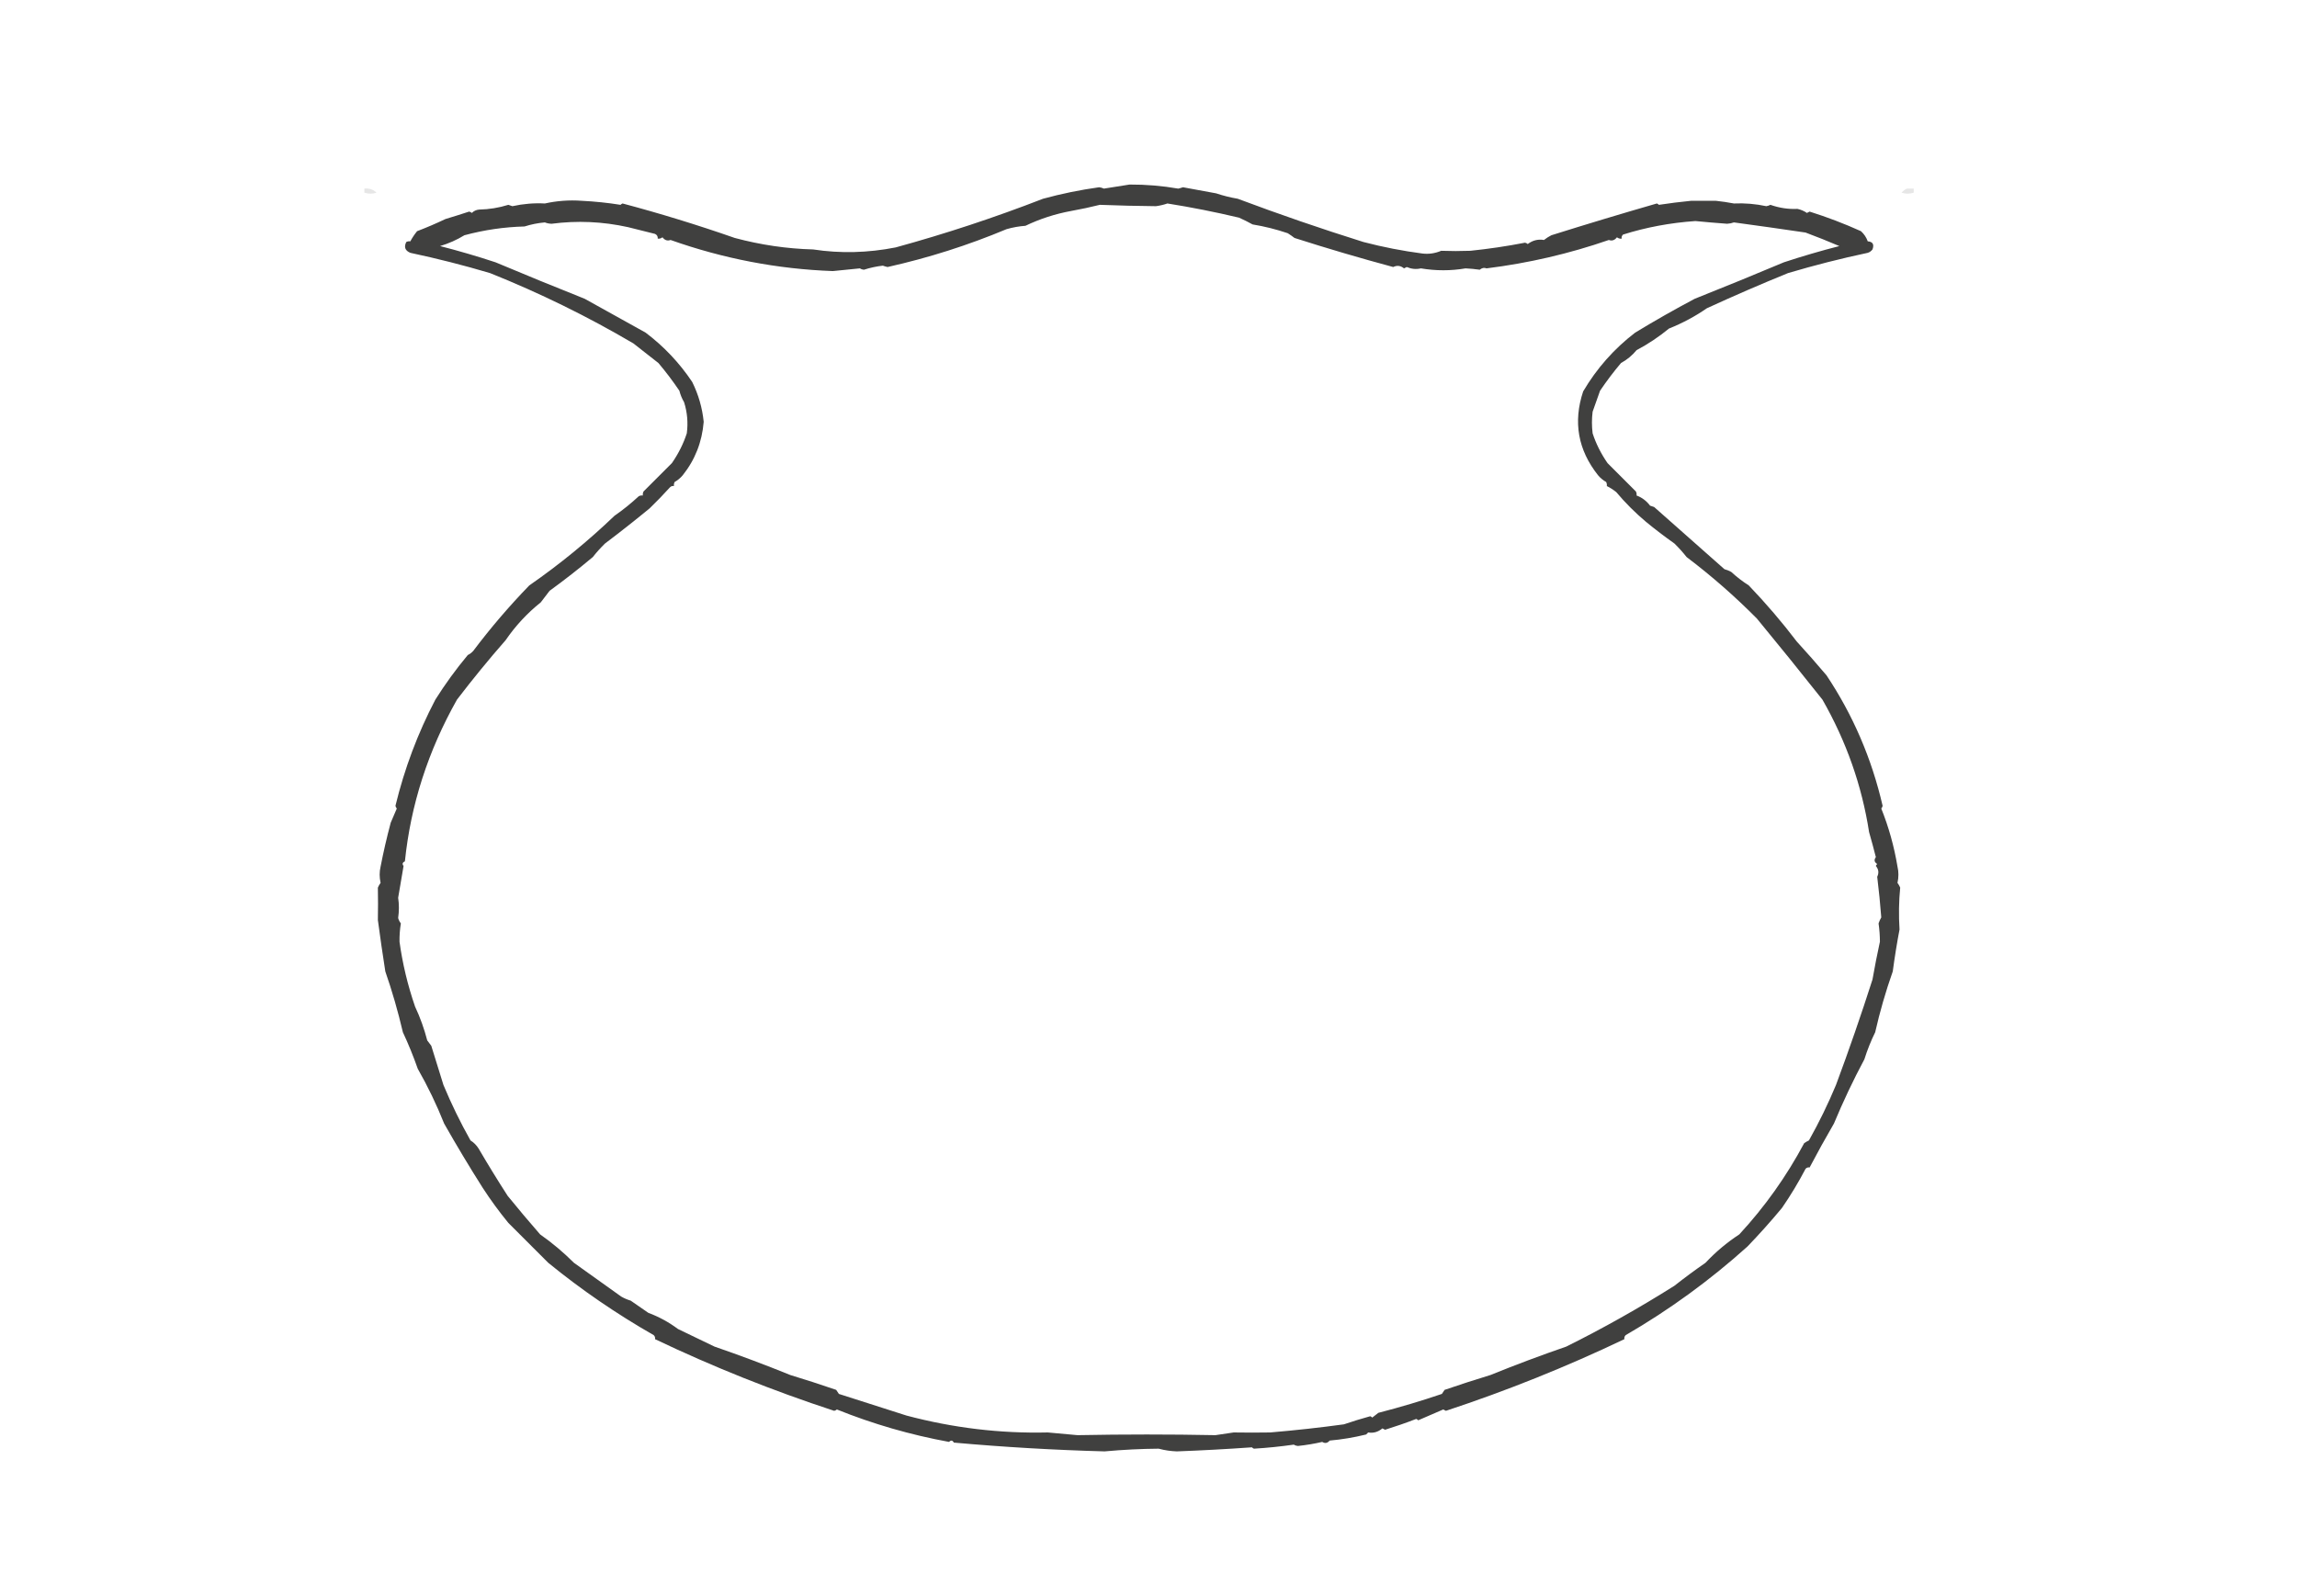
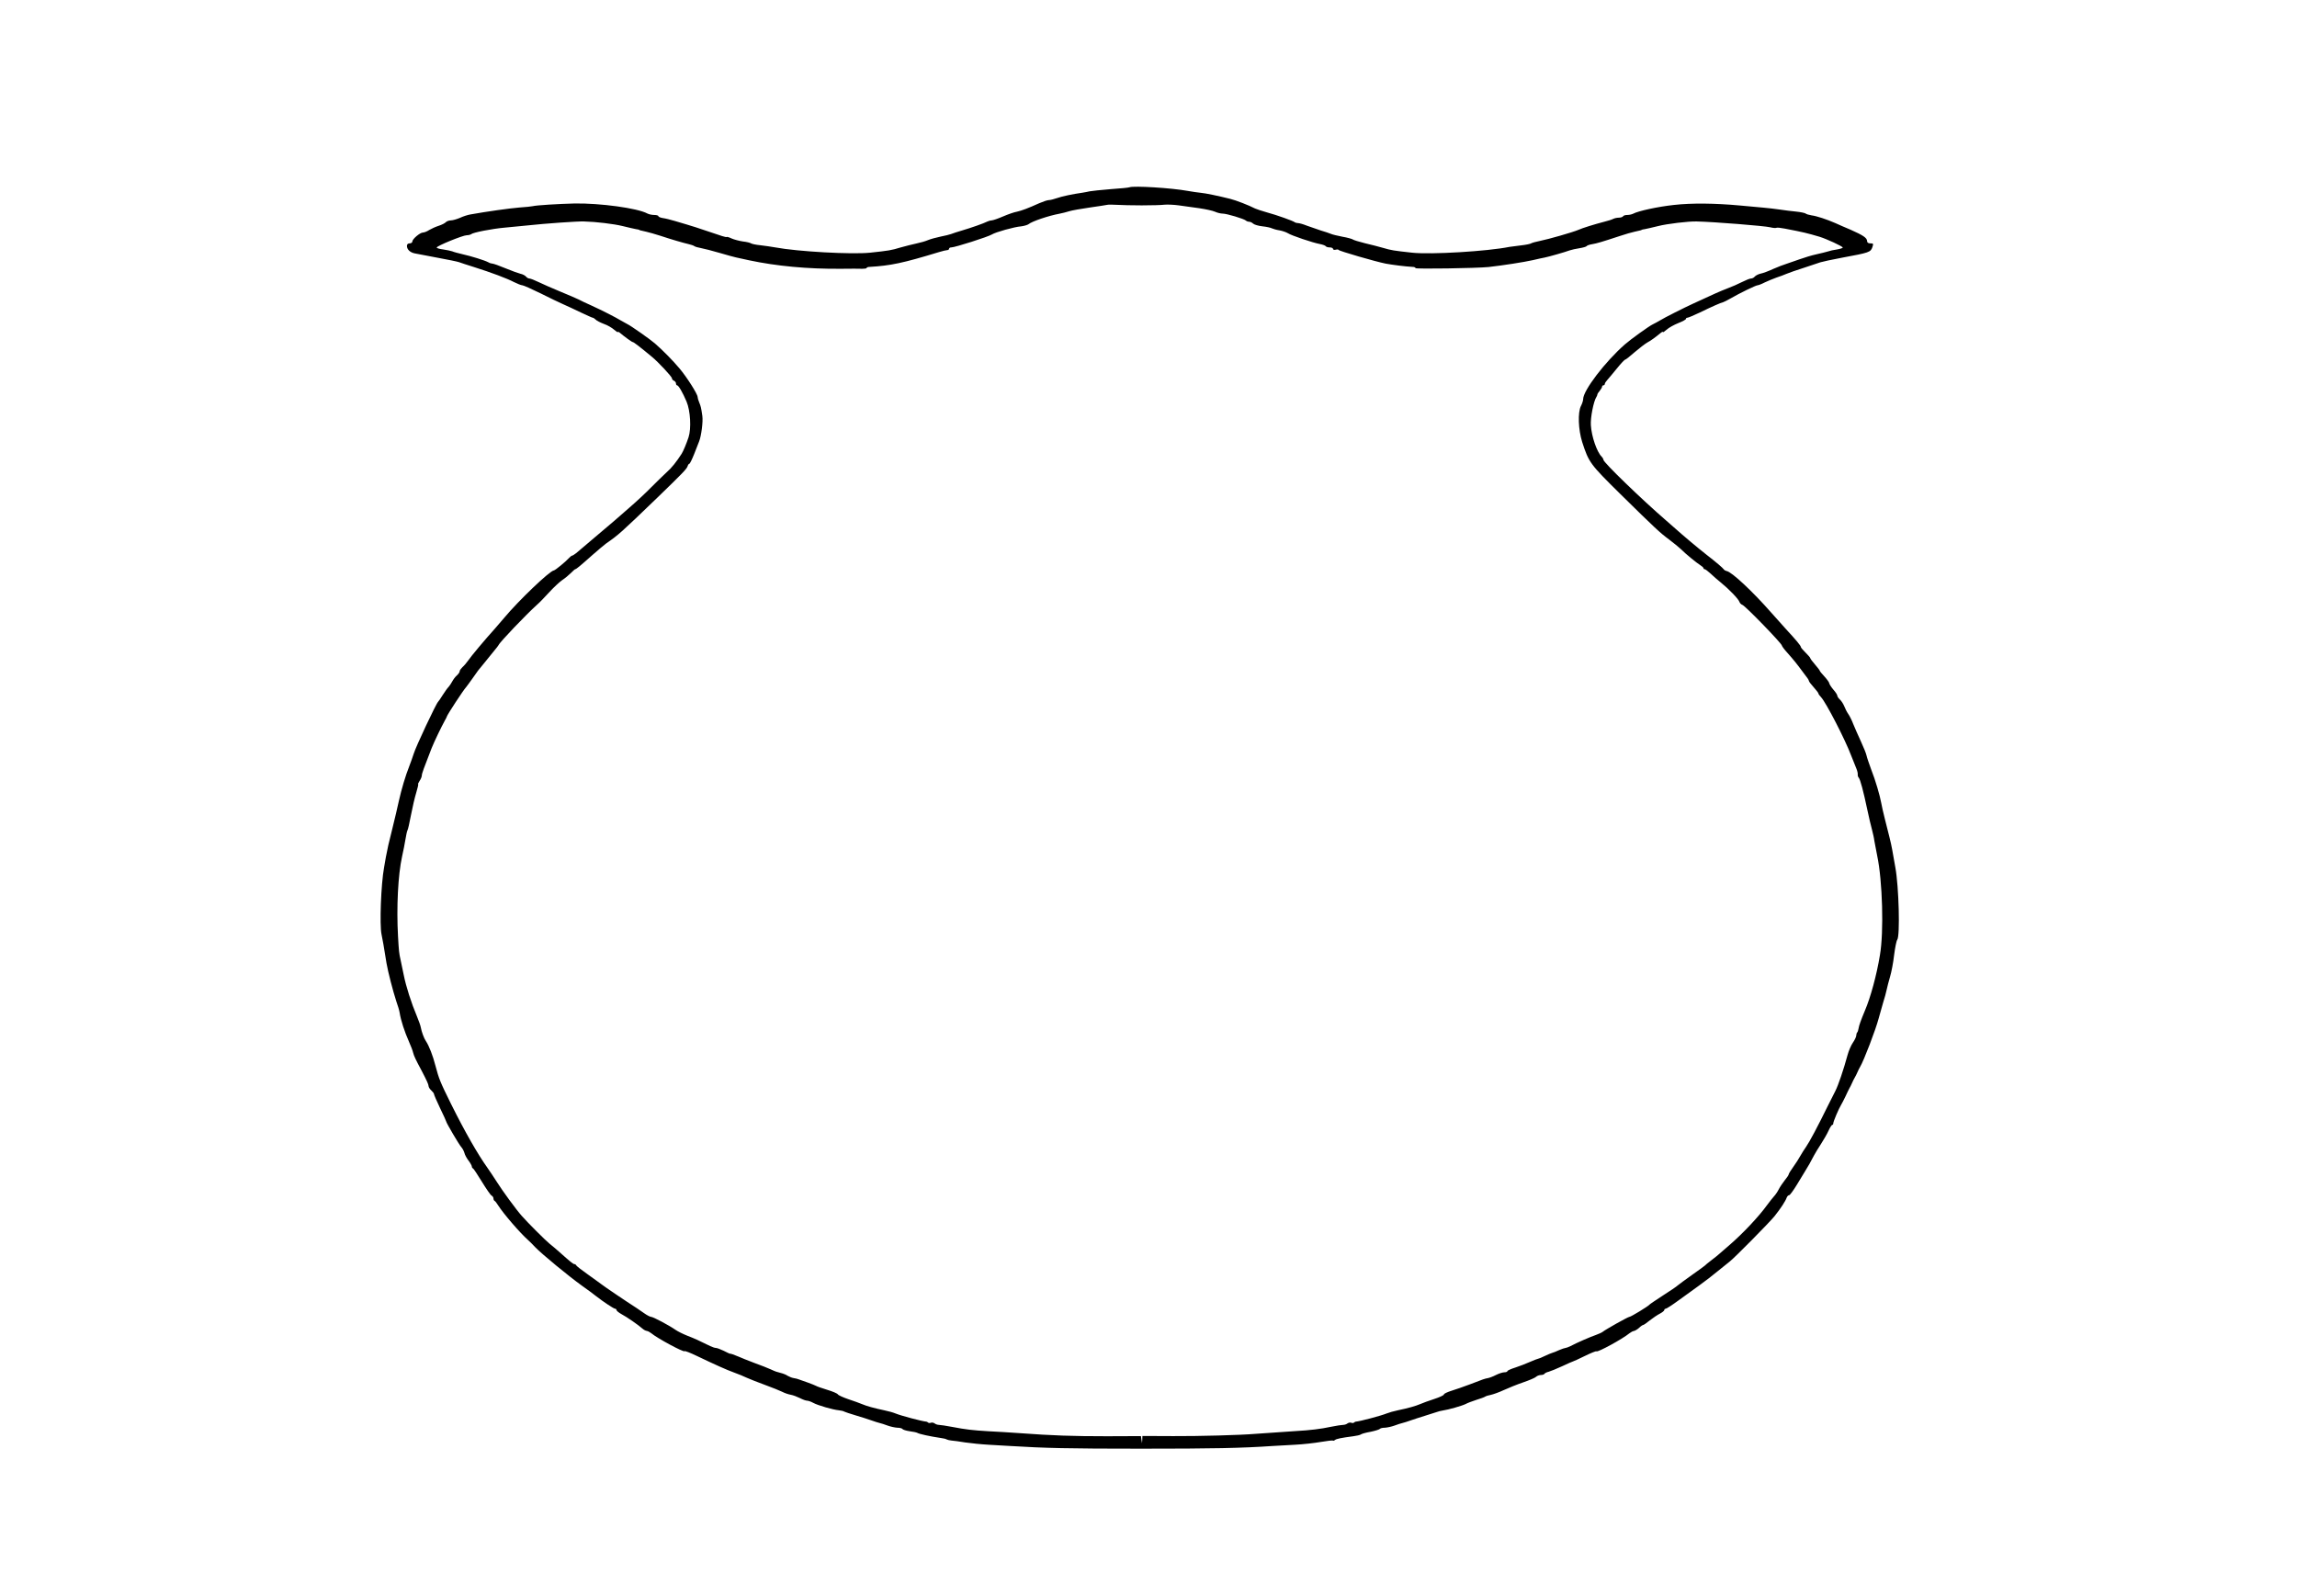
- <svg xmlns="http://www.w3.org/2000/svg" version="1.1" width="1699px" height="1180px" style="shape-rendering:geometricPrecision; text-rendering:geometricPrecision; image-rendering:optimizeQuality; fill-rule:evenodd; clip-rule:evenodd">
-   <g>
-     <path style="opacity:0.764" fill="#050504" d="M 835.5,136.5 C 847.59,136.442 859.59,137.442 871.5,139.5C 872.689,139.244 873.856,138.911 875,138.5C 883.022,140.001 891.189,141.501 899.5,143C 904.735,144.745 910.068,146.079 915.5,147C 946.256,158.544 977.256,169.21 1008.5,179C 1022.85,182.752 1037.35,185.586 1052,187.5C 1056.73,188.099 1061.39,187.432 1066,185.5C 1073,185.766 1080.17,185.766 1087.5,185.5C 1100.89,184.134 1114.39,182.134 1128,179.5C 1128.77,179.645 1129.44,179.978 1130,180.5C 1133.66,177.75 1137.66,176.75 1142,177.5C 1143.72,176.15 1145.55,174.983 1147.5,174C 1173.39,165.859 1199.39,158.026 1225.5,150.5C 1226.09,150.709 1226.59,151.043 1227,151.5C 1234.7,150.323 1242.7,149.323 1251,148.5C 1256.94,148.568 1262.94,148.568 1269,148.5C 1273.55,148.986 1278.05,149.653 1282.5,150.5C 1290.49,150.134 1298.49,150.801 1306.5,152.5C 1307.55,152.32 1308.55,151.987 1309.5,151.5C 1316.15,153.828 1322.82,154.828 1329.5,154.5C 1332.06,155.051 1334.39,156.051 1336.5,157.5C 1337.17,157.167 1337.83,156.833 1338.5,156.5C 1351.42,160.563 1364.09,165.396 1376.5,171C 1378.83,173.142 1380.49,175.642 1381.5,178.5C 1385.23,178.78 1386.39,180.78 1385,184.5C 1384.1,185.701 1382.93,186.535 1381.5,187C 1361.63,191.217 1341.97,196.217 1322.5,202C 1302.28,210.229 1282.28,218.895 1262.5,228C 1253.82,234.012 1244.48,239.012 1234.5,243C 1227.02,249.148 1219.02,254.481 1210.5,259C 1207.23,262.949 1203.39,266.116 1199,268.5C 1193.48,275.033 1188.31,281.867 1183.5,289C 1181.63,294.183 1179.8,299.35 1178,304.5C 1177.33,309.833 1177.33,315.167 1178,320.5C 1180.45,328.076 1184.12,335.41 1189,342.5C 1195.97,349.473 1202.97,356.473 1210,363.5C 1210.48,364.448 1210.65,365.448 1210.5,366.5C 1214.47,367.949 1217.81,370.449 1220.5,374C 1221.5,374.333 1222.5,374.667 1223.5,375C 1240.89,390.402 1258.23,405.735 1275.5,421C 1277.25,421.471 1278.91,422.138 1280.5,423C 1284.55,426.716 1288.88,430.05 1293.5,433C 1306.17,446.222 1318.01,460.055 1329,474.5C 1336.42,482.598 1343.75,490.932 1351,499.5C 1370.61,528.924 1384.45,561.091 1392.5,596C 1392.36,596.772 1392.02,597.439 1391.5,598C 1397.03,611.765 1401.03,626.099 1403.5,641C 1404.41,644.838 1404.41,648.838 1403.5,653C 1404.29,654.085 1404.96,655.252 1405.5,656.5C 1404.5,666.573 1404.33,676.907 1405,687.5C 1403.12,697.361 1401.45,707.694 1400,718.5C 1394.8,733.245 1390.46,748.245 1387,763.5C 1383.84,769.918 1381.18,776.585 1379,783.5C 1370.74,798.974 1363.24,814.808 1356.5,831C 1350.26,841.729 1344.26,852.562 1338.5,863.5C 1337.32,863.281 1336.32,863.614 1335.5,864.5C 1330.23,874.583 1324.39,884.25 1318,893.5C 1309.84,903.324 1301.34,912.824 1292.5,922C 1264.75,946.965 1234.75,968.798 1202.5,987.5C 1201.61,988.325 1201.28,989.325 1201.5,990.5C 1158.59,1010.96 1114.59,1028.62 1069.5,1043.5C 1068.83,1043.17 1068.17,1042.83 1067.5,1042.5C 1061.02,1045.34 1054.85,1048.01 1049,1050.5C 1048.59,1050.04 1048.09,1049.71 1047.5,1049.5C 1039.93,1052.42 1032.26,1055.08 1024.5,1057.5C 1023.83,1057.17 1023.17,1056.83 1022.5,1056.5C 1019.32,1059.17 1015.82,1060.17 1012,1059.5C 1011.5,1060 1011,1060.5 1010.5,1061C 1001.43,1063.22 992.434,1064.72 983.5,1065.5C 981.878,1067.44 980.044,1067.77 978,1066.5C 972.102,1067.86 966.102,1068.86 960,1069.5C 958.893,1069.41 957.893,1069.08 957,1068.5C 947.09,1069.92 937.256,1070.92 927.5,1071.5C 926.914,1071.29 926.414,1070.96 926,1070.5C 907.544,1071.81 889.044,1072.81 870.5,1073.5C 866.046,1073.36 861.546,1072.7 857,1071.5C 844.093,1071.6 830.76,1072.26 817,1073.5C 779.781,1072.5 742.614,1070.33 705.5,1067C 704.579,1065.24 703.412,1065.08 702,1066.5C 673.406,1061.27 645.739,1053.27 619,1042.5C 618.439,1043.02 617.772,1043.36 617,1043.5C 571.399,1028.55 527.233,1010.89 484.5,990.5C 484.719,989.325 484.386,988.325 483.5,987.5C 455.979,971.8 429.979,953.966 405.5,934C 395.694,924.194 385.86,914.36 376,904.5C 369.172,896.168 362.838,887.502 357,878.5C 347.121,862.929 337.621,847.096 328.5,831C 322.939,817.044 316.439,803.544 309,790.5C 305.776,781.272 302.109,772.272 298,763.5C 294.361,747.957 290.027,732.957 285,718.5C 283.007,705.764 281.173,693.097 279.5,680.5C 279.656,672.303 279.656,664.303 279.5,656.5C 280.04,655.252 280.707,654.085 281.5,653C 280.593,648.838 280.593,644.838 281.5,641C 283.627,630.062 286.127,619.229 289,608.5C 290.516,604.935 292.016,601.435 293.5,598C 292.978,597.439 292.645,596.772 292.5,596C 299.144,568.561 308.978,542.394 322,517.5C 329.27,505.955 337.27,494.955 346,484.5C 347.512,483.743 348.846,482.743 350,481.5C 362.755,464.546 376.588,448.38 391.5,433C 413.829,417.509 434.829,400.342 454.5,381.5C 460.83,377.106 466.83,372.272 472.5,367C 473.448,366.517 474.448,366.351 475.5,366.5C 475.351,365.448 475.517,364.448 476,363.5C 483.027,356.473 490.027,349.473 497,342.5C 501.879,335.41 505.546,328.076 508,320.5C 509.032,312.669 508.365,305.002 506,297.5C 504.451,294.862 503.285,292.029 502.5,289C 497.688,281.867 492.522,275.033 487,268.5C 480.855,263.695 474.689,258.861 468.5,254C 434.554,234.028 399.221,216.695 362.5,202C 343.034,196.217 323.367,191.217 303.5,187C 299.646,185.392 298.646,182.726 300.5,179C 301.448,178.517 302.448,178.351 303.5,178.5C 304.866,175.936 306.533,173.436 308.5,171C 315.636,168.264 322.636,165.264 329.5,162C 335.306,160.254 341.139,158.42 347,156.5C 347.772,156.645 348.439,156.978 349,157.5C 350.491,155.996 352.324,155.163 354.5,155C 361.836,154.849 369.002,153.682 376,151.5C 377,151.833 378,152.167 379,152.5C 387.02,150.74 395.02,150.073 403,150.5C 412.007,148.521 421.007,147.855 430,148.5C 439.994,148.998 449.661,149.998 459,151.5C 459.414,151.043 459.914,150.709 460.5,150.5C 488.23,157.864 515.897,166.364 543.5,176C 562.676,181.144 582.009,183.977 601.5,184.5C 621.546,187.563 641.879,187.063 662.5,183C 699.426,172.878 735.759,160.878 771.5,147C 785.143,143.271 798.976,140.438 813,138.5C 814.226,138.645 815.393,138.978 816.5,139.5C 822.95,138.429 829.284,137.429 835.5,136.5 Z M 863.5,150.5 C 881.097,153.287 898.763,156.787 916.5,161C 919.932,162.544 923.266,164.211 926.5,166C 935.345,167.448 944.012,169.615 952.5,172.5C 954.229,173.597 955.896,174.763 957.5,176C 981.656,183.743 1005.99,190.91 1030.5,197.5C 1033.35,196.109 1036.01,196.443 1038.5,198.5C 1039.17,198.167 1039.83,197.833 1040.5,197.5C 1044,198.976 1047.5,199.31 1051,198.5C 1062.09,200.361 1073.09,200.361 1084,198.5C 1087.46,198.657 1090.96,198.991 1094.5,199.5C 1096.17,198.11 1097.84,197.777 1099.5,198.5C 1130.51,194.653 1160.68,187.653 1190,177.5C 1192.32,178.367 1194.32,177.701 1196,175.5C 1197.01,176.337 1198.18,176.67 1199.5,176.5C 1199.28,175.325 1199.61,174.325 1200.5,173.5C 1217.57,168.119 1235.41,164.786 1254,163.5C 1261.81,164.258 1269.64,164.925 1277.5,165.5C 1279.23,165.41 1280.89,165.077 1282.5,164.5C 1299.93,166.853 1317.59,169.353 1335.5,172C 1343.93,175.141 1352.26,178.474 1360.5,182C 1346.76,185.52 1333.1,189.52 1319.5,194C 1297.71,203.162 1275.71,212.162 1253.5,221C 1238.6,228.899 1223.93,237.232 1209.5,246C 1193.87,257.97 1181.03,272.47 1171,289.5C 1163.48,312.104 1167.15,332.771 1182,351.5C 1183.71,353.543 1185.71,355.21 1188,356.5C 1188.48,357.448 1188.65,358.448 1188.5,359.5C 1190.91,360.687 1193.24,362.187 1195.5,364C 1202.15,371.914 1209.48,379.248 1217.5,386C 1224.29,391.567 1231.29,396.901 1238.5,402C 1241.73,405.145 1244.73,408.478 1247.5,412C 1265.98,425.987 1283.31,441.154 1299.5,457.5C 1315.89,477.386 1332.06,497.386 1348,517.5C 1365.65,548.369 1377.15,581.036 1382.5,615.5C 1384.26,621.615 1385.93,627.782 1387.5,634C 1386,636.006 1386.33,637.672 1388.5,639C 1388.04,639.414 1387.71,639.914 1387.5,640.5C 1389.56,642.987 1389.89,645.653 1388.5,648.5C 1389.73,658.497 1390.73,668.497 1391.5,678.5C 1390.7,679.941 1390.03,681.441 1389.5,683C 1390.15,687.53 1390.48,692.03 1390.5,696.5C 1388.48,705.786 1386.64,715.12 1385,724.5C 1376.59,750.741 1367.59,776.741 1358,802.5C 1352.13,816.579 1345.46,830.245 1338,843.5C 1336.79,844.071 1335.63,844.738 1334.5,845.5C 1321.35,870.127 1305.35,892.627 1286.5,913C 1277.33,919.003 1269,926.003 1261.5,934C 1253.69,939.411 1246.03,945.078 1238.5,951C 1212.46,967.429 1185.8,982.429 1158.5,996C 1139.66,1002.49 1121,1009.49 1102.5,1017C 1091.07,1020.48 1079.73,1024.14 1068.5,1028C 1067.83,1029 1067.17,1030 1066.5,1031C 1051.32,1036.16 1035.66,1040.83 1019.5,1045C 1018,1046.17 1016.5,1047.33 1015,1048.5C 1014.59,1048.04 1014.09,1047.71 1013.5,1047.5C 1006.91,1049.32 1000.41,1051.32 994,1053.5C 976.075,1055.95 957.909,1057.95 939.5,1059.5C 930.553,1059.65 921.553,1059.65 912.5,1059.5C 907.968,1060.14 903.468,1060.81 899,1061.5C 865.366,1060.84 831.366,1060.84 797,1061.5C 789.711,1060.8 782.377,1060.13 775,1059.5C 739.804,1060.33 704.971,1056.16 670.5,1047C 653.882,1041.68 637.215,1036.35 620.5,1031C 619.833,1030 619.167,1029 618.5,1028C 607.265,1024.14 595.932,1020.48 584.5,1017C 566.005,1009.49 547.338,1002.49 528.5,996C 519.427,991.652 510.427,987.319 501.5,983C 494.765,977.965 487.431,973.965 479.5,971C 475.146,967.97 470.812,964.97 466.5,962C 464.051,961.275 461.717,960.275 459.5,959C 447.81,950.635 436.143,942.301 424.5,934C 416.771,926.27 408.437,919.27 399.5,913C 391.379,903.703 383.379,894.203 375.5,884.5C 368.05,872.949 360.884,861.283 354,849.5C 352.439,847.027 350.439,845.027 348,843.5C 340.54,830.245 333.873,816.579 328,802.5C 324.994,792.818 321.994,783.151 319,773.5C 318,772.167 317,770.833 316,769.5C 313.758,760.847 310.758,752.514 307,744.5C 301.533,728.614 297.7,712.614 295.5,696.5C 295.432,692.002 295.765,687.502 296.5,683C 295.57,681.806 294.903,680.473 294.5,679C 295.229,673.874 295.229,668.874 294.5,664C 295.771,656.152 297.105,648.319 298.5,640.5C 297.332,639.094 297.665,637.928 299.5,637C 303.801,595.217 316.635,555.384 338,517.5C 349.542,502.39 361.542,487.724 374,473.5C 381.253,462.911 389.92,453.578 400,445.5C 402.167,442.667 404.333,439.833 406.5,437C 417.468,429.03 428.135,420.696 438.5,412C 441.266,408.478 444.266,405.145 447.5,402C 458.672,393.577 469.672,384.911 480.5,376C 485.654,371.012 490.654,365.845 495.5,360.5C 496.325,359.614 497.325,359.281 498.5,359.5C 498.351,358.448 498.517,357.448 499,356.5C 501.292,355.21 503.292,353.543 505,351.5C 514.113,340.073 519.28,326.906 520.5,312C 519.468,301.714 516.635,291.881 512,282.5C 502.527,268.362 491.027,256.195 477.5,246C 462.493,237.656 447.493,229.322 432.5,221C 410.291,212.162 388.291,203.162 366.5,194C 352.902,189.52 339.236,185.52 325.5,182C 331.902,180.094 337.902,177.427 343.5,174C 358.158,170.049 372.991,167.882 388,167.5C 392.851,165.952 397.851,164.952 403,164.5C 404.569,165.122 406.236,165.456 408,165.5C 426.901,163.027 445.734,163.86 464.5,168C 471.22,169.68 477.887,171.347 484.5,173C 485.973,173.71 486.64,174.876 486.5,176.5C 487.822,176.67 488.989,176.337 490,175.5C 491.684,177.701 493.684,178.367 496,177.5C 535.116,191.346 575.116,199.012 616,200.5C 622.711,199.87 629.378,199.203 636,198.5C 636.893,199.081 637.893,199.415 639,199.5C 643.689,198.004 648.356,197.004 653,196.5C 654.144,196.911 655.311,197.244 656.5,197.5C 686.709,190.745 716.043,181.412 744.5,169.5C 749.071,168.178 753.738,167.345 758.5,167C 769.185,161.862 780.518,158.195 792.5,156C 799.561,154.73 806.561,153.23 813.5,151.5C 827.529,152.04 841.362,152.374 855,152.5C 858.027,152.088 860.86,151.421 863.5,150.5 Z" />
-   </g>
-   <g>
-     <path style="opacity:0.099" fill="#050504" d="M 269.5,139.5 C 273.05,139.133 276.05,140.133 278.5,142.5C 275.527,143.509 272.527,143.509 269.5,142.5C 269.5,141.5 269.5,140.5 269.5,139.5 Z" />
-   </g>
-   <g>
-     <path style="opacity:0.098" fill="#050504" d="M 1410.5,139.5 C 1412.17,139.5 1413.83,139.5 1415.5,139.5C 1415.5,140.5 1415.5,141.5 1415.5,142.5C 1412.47,143.509 1409.47,143.509 1406.5,142.5C 1407.62,141.141 1408.96,140.141 1410.5,139.5 Z" />
+ <svg xmlns="http://www.w3.org/2000/svg" version="1.0" width="1699pt" height="1180pt" viewBox="0 0 1699 1180" preserveAspectRatio="xMidYMid meet">
+   <g transform="translate(0,1180) scale(0.1,-0.1)" fill="#000000" stroke="none">
+     <path d="M8355 10415 c-5 -3 -68 -9 -140 -14 -71 -6 -141 -13 -155 -16 -14 -3 -37 -8 -52 -10 -77 -11 -152 -27 -189 -40 -23 -8 -50 -15 -61 -15 -11 0 -43 -11 -71 -23 -84 -38 -130 -55 -166 -63 -19 -3 -65 -19 -102 -35 -37 -16 -75 -29 -84 -29 -8 0 -23 -4 -33 -9 -25 -13 -119 -46 -187 -66 -33 -10 -69 -21 -80 -26 -11 -4 -46 -13 -78 -19 -33 -7 -74 -18 -93 -26 -18 -8 -57 -19 -86 -25 -29 -6 -83 -20 -119 -30 -66 -20 -83 -23 -224 -38 -133 -14 -535 8 -700 39 -27 5 -77 12 -110 16 -33 3 -64 10 -70 14 -5 4 -32 11 -60 14 -27 4 -65 14 -83 22 -19 9 -36 14 -38 11 -3 -3 -49 11 -102 30 -53 18 -112 38 -129 43 -18 6 -48 14 -65 20 -18 5 -58 17 -88 26 -30 9 -70 19 -87 21 -18 3 -33 9 -33 14 0 5 -14 9 -31 9 -17 0 -40 5 -51 11 -74 40 -351 77 -538 74 -119 -3 -284 -13 -310 -20 -8 -2 -53 -7 -100 -10 -73 -6 -237 -29 -360 -51 -19 -3 -54 -14 -77 -25 -24 -10 -54 -19 -67 -19 -14 0 -31 -6 -38 -13 -7 -8 -31 -20 -53 -27 -22 -7 -53 -21 -70 -31 -16 -11 -38 -19 -47 -19 -21 0 -78 -48 -78 -66 0 -8 -9 -14 -20 -14 -13 0 -20 -7 -20 -19 0 -26 23 -48 57 -55 16 -3 91 -17 168 -32 77 -14 149 -29 160 -33 11 -4 61 -21 110 -36 133 -42 244 -84 296 -111 26 -13 54 -24 62 -24 8 0 69 -27 134 -59 65 -33 141 -69 168 -81 28 -12 87 -40 131 -61 45 -21 84 -39 88 -39 4 0 14 -6 22 -14 7 -8 35 -22 61 -32 27 -9 60 -29 76 -43 15 -13 27 -21 27 -17 0 4 6 2 13 -4 38 -32 91 -70 97 -70 7 0 49 -32 143 -110 45 -37 147 -146 147 -158 0 -7 7 -15 15 -18 8 -4 15 -12 15 -20 0 -8 4 -14 8 -14 11 0 42 -54 70 -120 29 -68 36 -200 15 -264 -15 -46 -40 -105 -51 -122 -38 -59 -74 -105 -112 -138 -25 -23 -76 -73 -115 -112 -38 -39 -110 -106 -160 -149 -49 -43 -99 -86 -110 -96 -18 -16 -221 -188 -283 -240 -13 -10 -27 -19 -31 -19 -3 0 -14 -8 -22 -17 -22 -25 -102 -91 -112 -92 -30 -2 -260 -222 -367 -350 -19 -23 -50 -59 -68 -79 -75 -83 -178 -206 -198 -236 -12 -17 -31 -40 -43 -50 -11 -11 -21 -24 -21 -31 0 -7 -9 -20 -21 -31 -12 -10 -27 -31 -35 -46 -7 -14 -20 -32 -27 -40 -8 -7 -26 -34 -42 -58 -15 -25 -31 -47 -34 -50 -14 -11 -165 -332 -181 -385 -7 -22 -21 -62 -32 -90 -30 -76 -58 -171 -78 -260 -9 -44 -31 -134 -47 -200 -27 -105 -38 -156 -49 -215 -1 -8 -7 -42 -13 -75 -23 -125 -34 -426 -19 -496 9 -41 16 -84 37 -214 11 -64 47 -203 72 -280 12 -33 23 -71 25 -85 9 -58 36 -140 70 -217 13 -29 27 -65 30 -80 6 -24 21 -55 63 -133 36 -69 51 -101 51 -113 0 -8 9 -22 20 -32 11 -10 20 -22 20 -27 0 -5 20 -52 45 -104 25 -51 45 -96 45 -98 0 -10 96 -173 111 -189 10 -11 20 -30 24 -44 3 -14 17 -40 31 -58 13 -17 24 -37 24 -43 0 -6 4 -12 8 -14 5 -1 34 -46 66 -98 32 -52 64 -99 72 -103 8 -4 14 -14 14 -22 0 -7 4 -15 8 -17 4 -1 17 -17 27 -34 38 -60 162 -204 221 -256 10 -9 35 -33 54 -54 46 -48 247 -214 345 -284 42 -30 89 -64 103 -76 55 -43 132 -94 142 -94 5 0 10 -4 10 -10 0 -5 17 -19 37 -30 40 -21 126 -81 155 -107 9 -8 23 -16 32 -17 8 -1 23 -9 33 -17 44 -37 237 -141 246 -133 3 4 43 -12 89 -34 136 -65 220 -103 278 -124 30 -11 73 -28 95 -39 22 -10 83 -34 135 -53 52 -19 109 -42 125 -50 17 -9 45 -19 63 -22 18 -3 49 -15 69 -25 21 -11 44 -19 53 -19 8 0 29 -7 45 -16 35 -19 146 -51 190 -55 17 -2 35 -6 40 -10 6 -3 44 -16 85 -28 41 -12 94 -29 116 -37 23 -8 50 -17 60 -19 11 -2 37 -11 59 -19 22 -8 54 -15 72 -16 17 0 34 -4 38 -9 3 -6 27 -13 53 -17 26 -3 52 -9 57 -12 15 -9 94 -26 174 -38 19 -2 38 -7 44 -11 6 -3 22 -7 36 -8 14 -1 60 -7 101 -14 41 -6 120 -14 175 -17 55 -3 125 -7 155 -9 260 -16 435 -20 970 -20 532 0 740 4 975 20 28 2 100 6 161 9 62 3 149 13 195 21 46 8 85 12 88 10 2 -3 9 -1 15 4 11 9 45 16 136 28 25 3 50 9 55 13 6 5 38 14 73 20 34 7 65 17 68 21 3 5 20 9 37 9 18 1 50 8 72 16 22 8 48 17 59 19 10 2 37 11 60 19 22 8 73 24 111 36 39 12 77 24 85 27 8 3 26 8 40 10 43 6 144 35 170 48 14 8 50 21 80 31 30 9 60 20 65 24 6 4 25 10 42 13 18 4 61 19 95 35 35 16 99 42 143 57 44 15 87 33 96 41 8 8 25 14 37 14 11 0 23 4 26 9 3 5 17 12 31 15 14 4 59 22 100 41 41 19 76 35 79 35 3 0 42 18 87 40 45 22 84 38 87 35 9 -9 191 90 245 134 10 8 25 16 34 17 8 2 25 12 37 23 12 12 26 21 30 21 4 0 26 15 49 34 23 18 57 41 75 50 17 9 32 21 32 26 0 6 5 10 10 10 6 0 48 27 93 60 45 33 115 83 155 112 41 29 104 78 140 108 37 30 76 62 87 70 35 27 289 284 330 334 44 55 82 112 91 139 4 9 11 17 18 17 6 1 31 35 56 76 25 42 53 88 62 102 21 33 43 72 65 115 9 17 33 57 53 87 19 30 45 74 55 97 11 24 23 43 28 43 4 0 7 5 7 11 0 14 40 108 59 139 5 8 19 35 31 60 11 25 25 52 29 60 5 8 14 26 20 40 6 14 15 32 20 40 5 8 14 26 20 40 6 14 15 32 20 40 27 45 114 272 136 355 9 33 24 87 34 120 11 33 22 76 26 95 4 19 15 62 25 96 10 33 24 105 30 160 7 54 17 105 23 113 22 26 12 397 -14 536 -12 65 -13 70 -23 130 -4 22 -13 65 -21 95 -7 30 -23 91 -34 135 -11 44 -23 96 -26 115 -10 56 -43 169 -75 250 -15 41 -31 87 -34 102 -3 15 -22 62 -42 105 -20 43 -45 100 -56 127 -10 27 -27 61 -37 75 -10 14 -23 40 -30 58 -7 17 -21 39 -32 49 -10 9 -19 22 -19 28 0 7 -13 27 -30 46 -16 19 -29 40 -30 47 0 6 -16 28 -35 49 -19 20 -35 40 -35 43 0 3 -16 24 -35 46 -19 22 -35 43 -35 47 0 4 -16 22 -35 41 -19 19 -35 37 -35 42 0 9 -35 51 -109 131 -31 34 -81 90 -111 124 -135 154 -292 301 -328 306 -8 2 -18 7 -21 12 -6 10 -61 57 -126 107 -57 44 -183 150 -235 197 -25 22 -54 48 -65 57 -185 160 -465 431 -465 450 0 5 -6 16 -13 23 -36 36 -75 150 -80 233 -4 55 20 177 41 209 4 6 7 14 7 18 0 4 8 17 18 28 9 11 17 25 17 30 0 6 5 10 10 10 6 0 10 5 10 10 0 6 8 18 18 29 9 10 41 48 71 85 29 36 57 66 62 66 4 0 36 25 71 56 35 30 77 62 93 71 26 14 54 34 103 74 6 5 12 7 12 3 0 -4 12 4 28 18 15 14 53 35 85 48 31 12 57 26 57 31 0 5 5 9 11 9 7 0 48 18 93 39 88 43 154 72 172 76 6 2 31 14 55 28 65 38 187 97 199 97 6 0 30 9 53 21 23 11 62 27 87 36 25 8 59 21 75 28 17 7 75 28 130 45 55 18 109 36 120 40 11 4 85 20 165 35 196 36 206 40 219 76 9 27 8 29 -15 29 -16 0 -24 6 -24 18 -1 23 -30 42 -120 82 -41 17 -93 40 -115 50 -64 28 -137 52 -175 57 -19 3 -40 9 -45 14 -6 4 -38 11 -70 14 -33 3 -87 10 -120 15 -33 5 -87 11 -120 14 -33 3 -112 10 -175 16 -185 17 -356 19 -490 4 -118 -13 -262 -44 -301 -65 -10 -5 -29 -9 -43 -9 -14 0 -28 -4 -31 -10 -3 -5 -17 -10 -31 -10 -13 0 -32 -4 -42 -9 -9 -5 -37 -14 -62 -20 -80 -21 -164 -47 -195 -61 -42 -18 -220 -69 -285 -82 -30 -6 -59 -14 -65 -18 -5 -4 -39 -11 -75 -15 -36 -4 -74 -9 -85 -11 -163 -33 -582 -58 -720 -43 -138 15 -155 18 -213 35 -31 9 -93 25 -136 35 -44 11 -84 23 -90 28 -6 4 -40 14 -76 20 -36 7 -74 16 -85 21 -11 5 -45 16 -75 25 -30 10 -77 26 -104 36 -27 11 -56 19 -66 19 -9 0 -19 3 -23 6 -9 9 -131 53 -209 74 -36 10 -74 23 -85 28 -44 23 -142 61 -183 71 -88 22 -183 42 -219 45 -20 2 -63 8 -96 14 -120 22 -398 39 -430 27z m90 -134 c72 0 147 2 169 5 21 2 68 0 105 -5 36 -5 104 -15 151 -21 47 -7 99 -18 117 -26 17 -8 43 -14 57 -14 30 0 156 -38 171 -51 5 -5 16 -9 24 -9 8 0 22 -6 30 -14 9 -8 40 -17 69 -20 29 -3 61 -10 70 -15 9 -4 35 -12 57 -15 22 -4 50 -14 61 -21 26 -17 186 -71 237 -80 20 -4 40 -11 43 -16 3 -5 16 -9 30 -9 13 0 24 -5 24 -11 0 -6 9 -9 20 -6 10 3 20 2 22 -2 4 -8 272 -86 348 -101 50 -9 141 -21 198 -24 12 0 22 -4 22 -9 0 -8 450 -1 540 8 107 12 262 36 328 51 37 9 76 17 87 19 27 5 154 41 185 53 14 5 46 12 72 16 26 4 50 11 53 15 2 5 22 12 42 15 38 7 63 14 203 60 41 14 91 28 110 32 48 11 50 11 53 14 1 1 11 4 22 5 11 2 56 12 100 23 66 17 226 36 285 34 130 -3 503 -33 543 -43 20 -5 41 -7 46 -4 5 3 33 0 63 -6 140 -27 164 -33 256 -60 52 -16 172 -71 172 -80 0 -4 -19 -10 -42 -14 -24 -3 -54 -10 -68 -15 -14 -4 -52 -14 -85 -21 -33 -7 -89 -24 -125 -37 -36 -13 -80 -28 -98 -34 -18 -5 -61 -22 -96 -37 -34 -16 -77 -32 -94 -35 -17 -4 -36 -14 -43 -22 -6 -8 -19 -14 -28 -14 -9 0 -38 -12 -66 -26 -27 -14 -77 -36 -110 -48 -52 -20 -97 -40 -250 -111 -70 -32 -213 -104 -245 -124 -19 -11 -44 -25 -55 -30 -25 -11 -164 -111 -206 -148 -146 -128 -309 -341 -309 -405 0 -10 -7 -33 -16 -50 -25 -48 -20 -176 9 -268 49 -151 58 -163 281 -383 261 -257 296 -289 361 -337 33 -25 71 -56 86 -70 38 -38 118 -103 145 -120 13 -8 24 -18 24 -22 0 -5 4 -8 9 -8 5 0 24 -15 43 -32 19 -18 54 -49 78 -68 57 -46 129 -120 136 -142 3 -9 13 -19 22 -22 22 -8 292 -286 292 -301 0 -4 18 -29 41 -54 46 -52 68 -79 110 -136 16 -22 33 -45 39 -52 5 -7 10 -16 10 -20 0 -4 16 -25 35 -46 19 -21 35 -42 35 -46 0 -4 9 -17 20 -28 37 -40 178 -313 223 -433 14 -36 31 -78 38 -95 7 -16 11 -36 10 -43 -1 -8 2 -19 8 -25 11 -14 34 -99 63 -237 11 -52 26 -117 34 -145 7 -27 16 -66 18 -85 3 -19 13 -69 21 -110 39 -184 50 -563 20 -735 -24 -146 -69 -312 -111 -410 -29 -69 -44 -111 -47 -132 -2 -12 -6 -26 -10 -29 -4 -4 -7 -15 -7 -23 0 -9 -11 -33 -25 -53 -14 -20 -31 -61 -39 -90 -31 -114 -69 -225 -91 -268 -13 -25 -39 -76 -58 -115 -73 -149 -135 -265 -158 -297 -13 -18 -32 -49 -43 -68 -10 -19 -34 -56 -52 -81 -19 -26 -34 -51 -34 -56 0 -4 -13 -24 -29 -43 -15 -19 -36 -50 -45 -68 -9 -18 -25 -41 -34 -50 -9 -10 -33 -40 -53 -67 -59 -82 -178 -209 -278 -295 -35 -30 -69 -60 -75 -65 -6 -6 -31 -26 -56 -45 -25 -19 -47 -37 -50 -41 -3 -3 -45 -34 -95 -69 -49 -35 -97 -70 -105 -77 -8 -8 -58 -42 -110 -75 -52 -34 -97 -64 -100 -68 -9 -12 -137 -90 -148 -90 -10 0 -176 -93 -198 -111 -6 -5 -28 -15 -50 -23 -41 -14 -140 -57 -187 -82 -16 -8 -33 -14 -38 -14 -5 0 -26 -7 -47 -16 -20 -10 -43 -18 -50 -20 -6 -1 -31 -12 -55 -23 -24 -12 -47 -21 -51 -21 -4 0 -31 -11 -59 -23 -29 -13 -78 -32 -109 -42 -32 -10 -58 -22 -58 -26 0 -5 -10 -9 -23 -9 -12 0 -40 -9 -62 -20 -21 -11 -48 -21 -59 -23 -24 -4 -35 -8 -136 -47 -41 -16 -101 -36 -132 -46 -32 -10 -58 -22 -58 -28 0 -6 -33 -21 -73 -34 -39 -13 -85 -29 -102 -37 -35 -15 -88 -30 -165 -46 -30 -6 -68 -17 -85 -24 -39 -16 -196 -58 -227 -60 -3 0 -9 -3 -13 -7 -4 -4 -13 -4 -21 -1 -8 3 -20 0 -27 -5 -7 -6 -22 -11 -32 -11 -11 0 -51 -6 -90 -14 -73 -16 -156 -26 -265 -32 -72 -5 -251 -17 -290 -20 -117 -10 -426 -18 -612 -17 l-228 1 -1 -27 -2 -27 -4 26 -4 27 -252 -1 c-256 0 -401 5 -646 23 -75 5 -179 12 -231 14 -117 7 -168 13 -267 32 -43 8 -87 15 -98 15 -10 0 -25 5 -32 11 -7 5 -19 8 -27 5 -8 -3 -17 -3 -21 1 -4 4 -10 7 -13 7 -31 2 -188 44 -227 60 -16 7 -55 18 -85 24 -76 16 -130 31 -165 46 -16 7 -61 23 -100 36 -38 13 -74 29 -78 36 -4 7 -40 22 -80 34 -40 12 -76 25 -82 29 -5 3 -32 14 -60 24 -27 10 -57 20 -65 23 -8 4 -26 8 -39 10 -13 2 -33 10 -45 17 -11 8 -34 17 -51 21 -16 5 -32 9 -35 10 -3 1 -21 8 -40 17 -19 9 -73 30 -120 47 -47 18 -98 38 -115 46 -32 14 -64 25 -68 23 -1 0 -21 9 -44 21 -23 11 -49 21 -57 21 -8 0 -27 6 -43 14 -87 43 -114 55 -168 76 -33 13 -73 33 -90 45 -44 31 -164 95 -179 95 -7 0 -31 12 -53 28 -21 15 -46 32 -54 37 -87 56 -239 159 -259 175 -14 10 -61 45 -105 76 -44 31 -81 60 -83 65 -2 5 -8 9 -13 9 -9 0 -29 16 -113 91 -23 20 -54 47 -71 60 -31 25 -160 154 -205 205 -42 47 -142 184 -185 252 -22 35 -54 82 -70 105 -70 98 -165 263 -269 472 -80 162 -89 184 -115 282 -19 75 -48 149 -71 183 -14 20 -32 70 -37 99 -2 13 -15 50 -28 81 -43 102 -82 224 -99 310 -10 47 -20 96 -23 110 -11 48 -13 66 -19 175 -12 214 0 454 30 590 9 39 20 96 25 127 5 32 12 62 15 67 4 5 15 56 26 113 11 57 28 131 39 166 10 34 17 62 14 62 -3 0 2 11 11 25 9 13 16 31 16 39 0 14 15 55 72 201 20 50 72 158 98 205 8 14 15 27 15 30 2 12 123 197 143 218 6 8 26 34 44 60 18 26 38 53 44 62 7 8 29 35 49 60 20 25 50 62 68 84 18 21 33 41 35 45 7 20 206 228 283 297 19 16 60 59 92 94 32 35 75 75 95 89 20 13 49 37 65 53 15 15 29 28 32 28 7 0 35 23 127 105 44 39 90 77 101 85 92 64 105 75 380 340 186 180 216 211 223 232 3 10 9 18 13 18 4 0 20 33 36 73 15 39 31 81 36 92 16 39 30 146 24 188 -9 63 -11 70 -23 100 -7 16 -12 34 -12 41 0 21 -80 147 -134 211 -48 57 -120 131 -182 185 -33 29 -181 133 -204 143 -8 4 -28 15 -45 25 -43 26 -139 75 -220 112 -38 17 -81 37 -95 45 -14 7 -74 33 -135 58 -60 25 -134 57 -162 71 -29 14 -59 26 -67 26 -7 0 -19 6 -25 14 -7 8 -25 18 -41 21 -16 4 -66 22 -112 41 -45 19 -88 34 -95 34 -7 0 -21 4 -31 10 -25 14 -129 46 -192 60 -30 7 -64 16 -75 21 -11 4 -41 10 -67 14 -27 3 -48 10 -48 14 0 12 194 91 222 91 13 0 28 4 33 8 15 13 156 40 245 48 14 1 93 9 175 17 129 14 368 31 415 29 87 -2 220 -18 285 -34 44 -11 89 -21 100 -23 11 -1 21 -4 23 -5 2 -3 4 -3 52 -14 19 -4 67 -18 105 -30 81 -27 167 -52 210 -62 17 -4 35 -10 40 -14 6 -5 28 -11 50 -15 22 -4 85 -20 139 -36 55 -16 109 -31 120 -33 12 -3 55 -12 96 -21 202 -43 433 -65 680 -63 69 1 140 1 158 0 17 0 32 2 32 6 0 4 10 8 23 8 154 9 245 28 511 109 26 8 55 15 62 15 8 0 14 5 14 10 0 6 7 10 16 10 27 0 272 78 301 96 27 17 165 56 217 60 22 3 46 10 54 16 25 21 150 63 227 77 22 4 56 13 75 19 19 6 87 18 150 27 63 9 122 18 130 20 8 2 40 2 70 0 30 -2 114 -4 185 -4z" />
  </g>
</svg>
